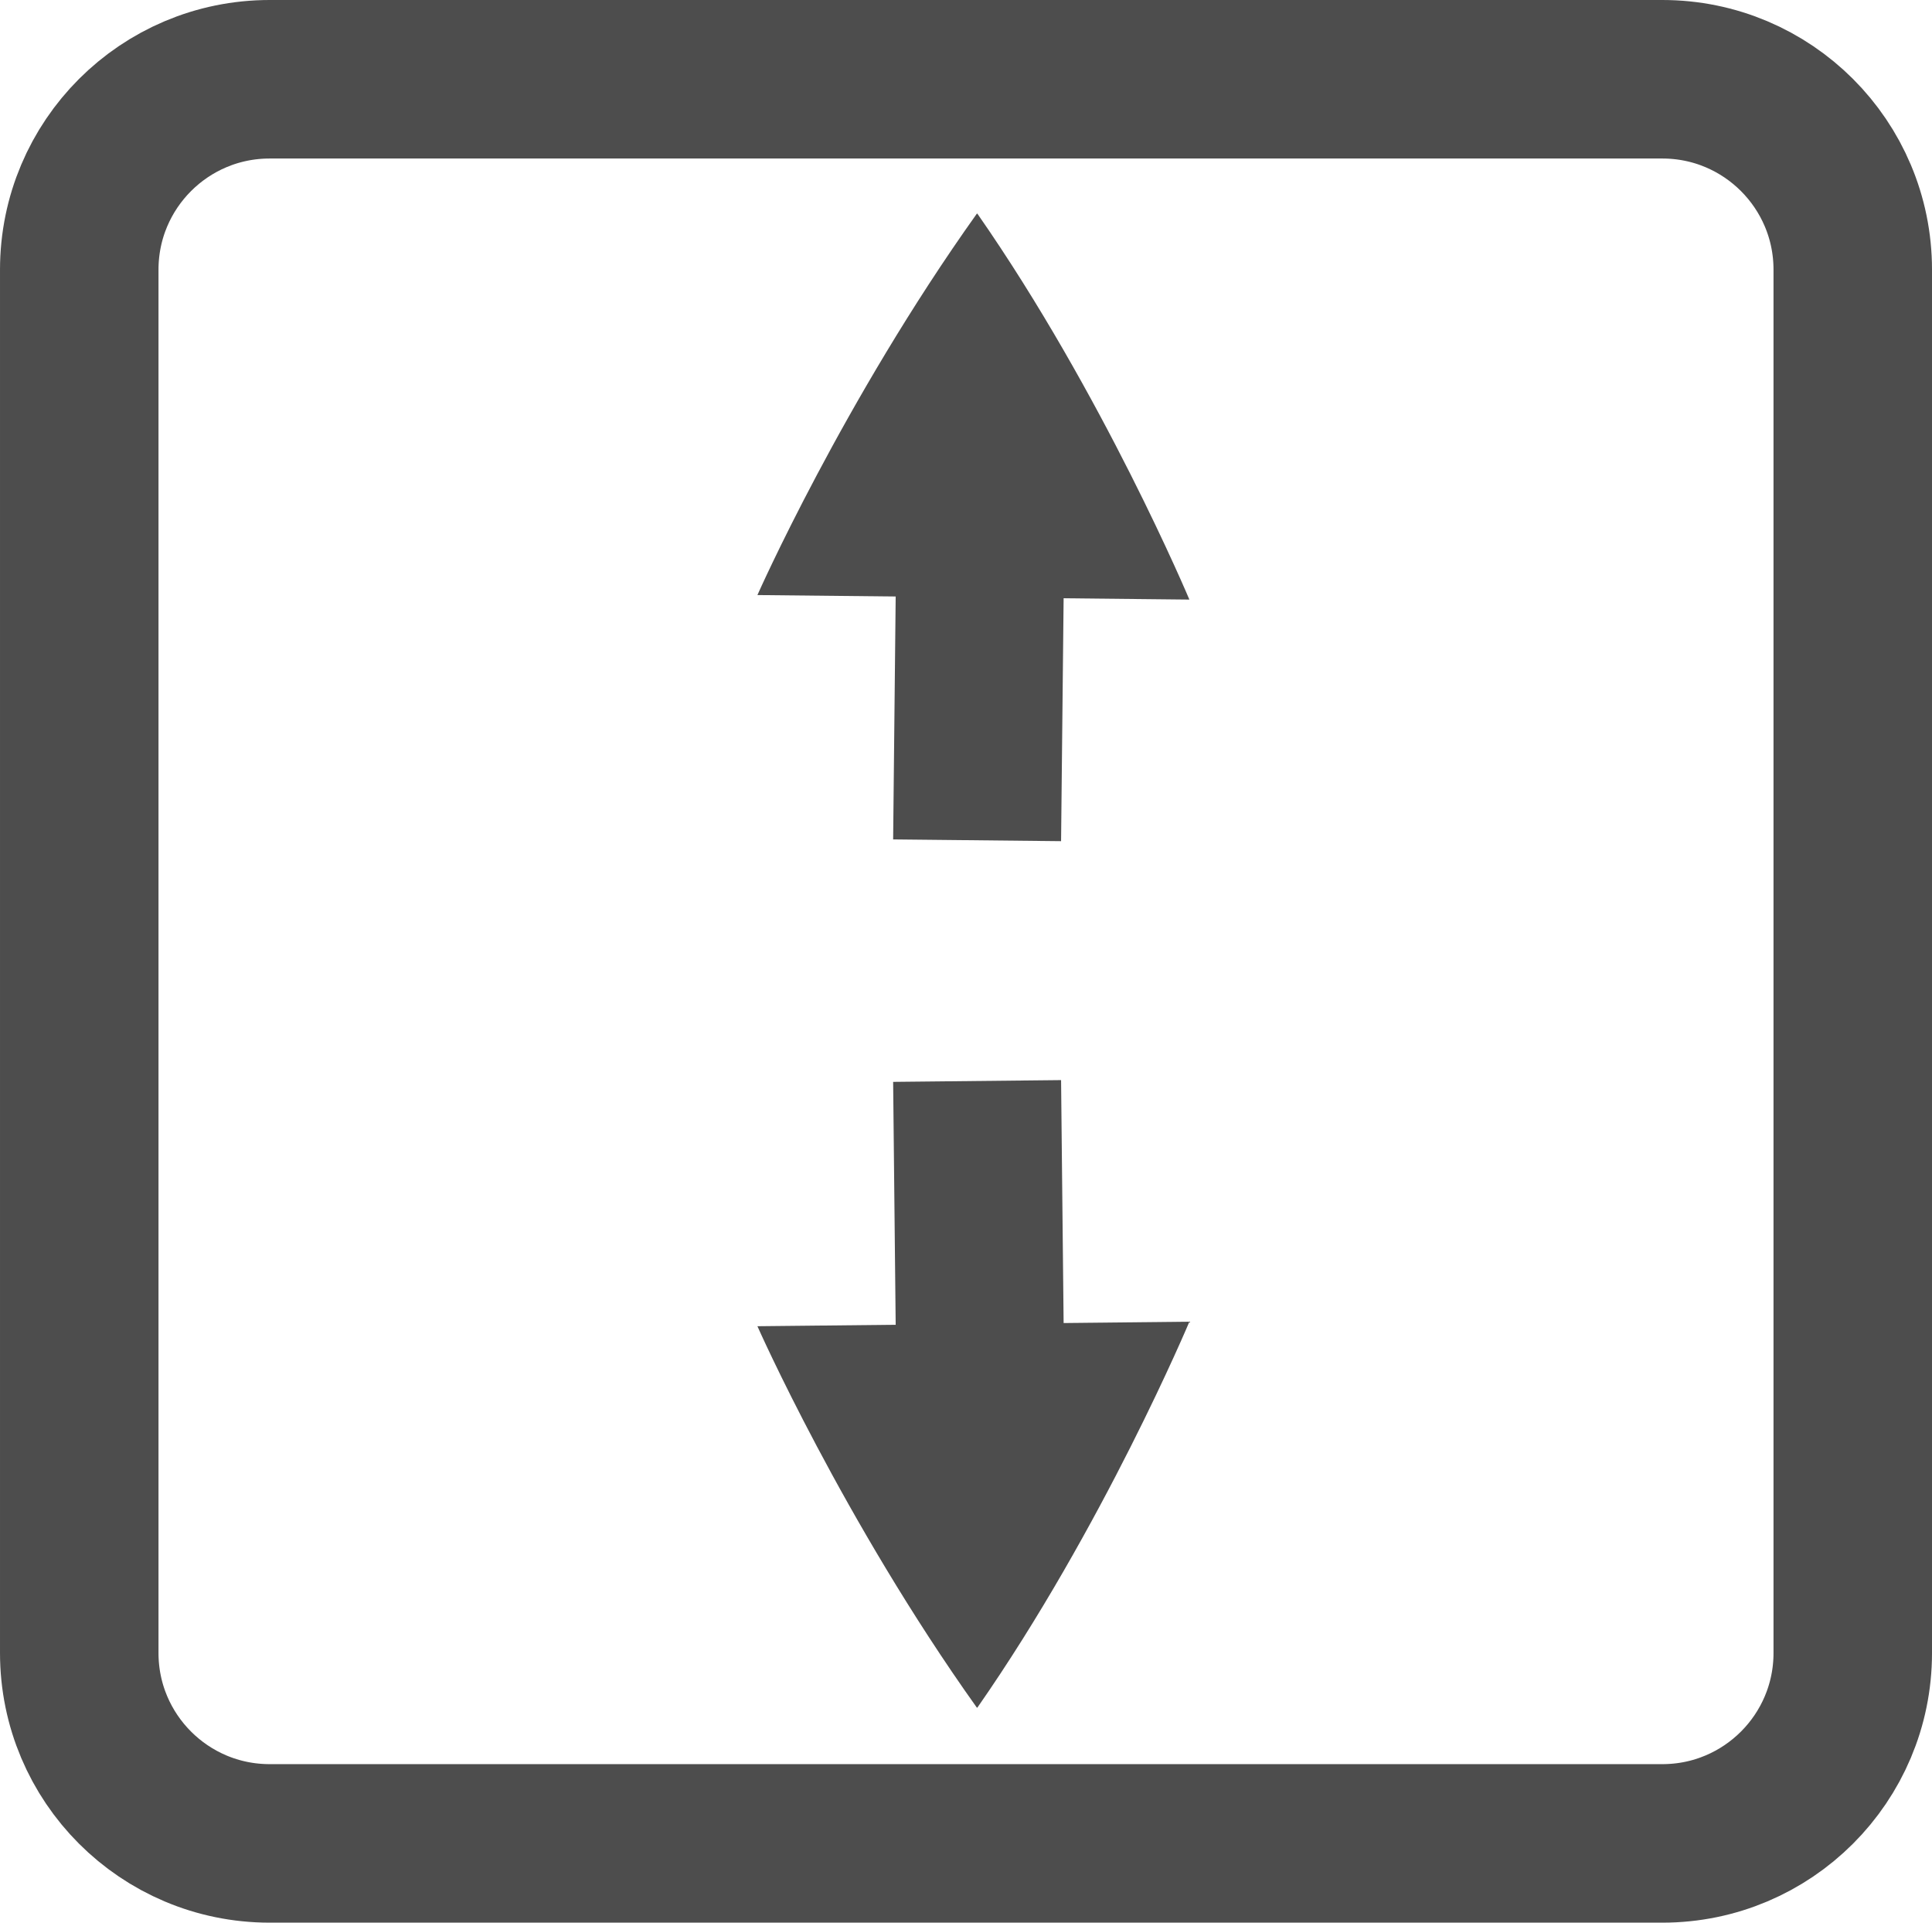
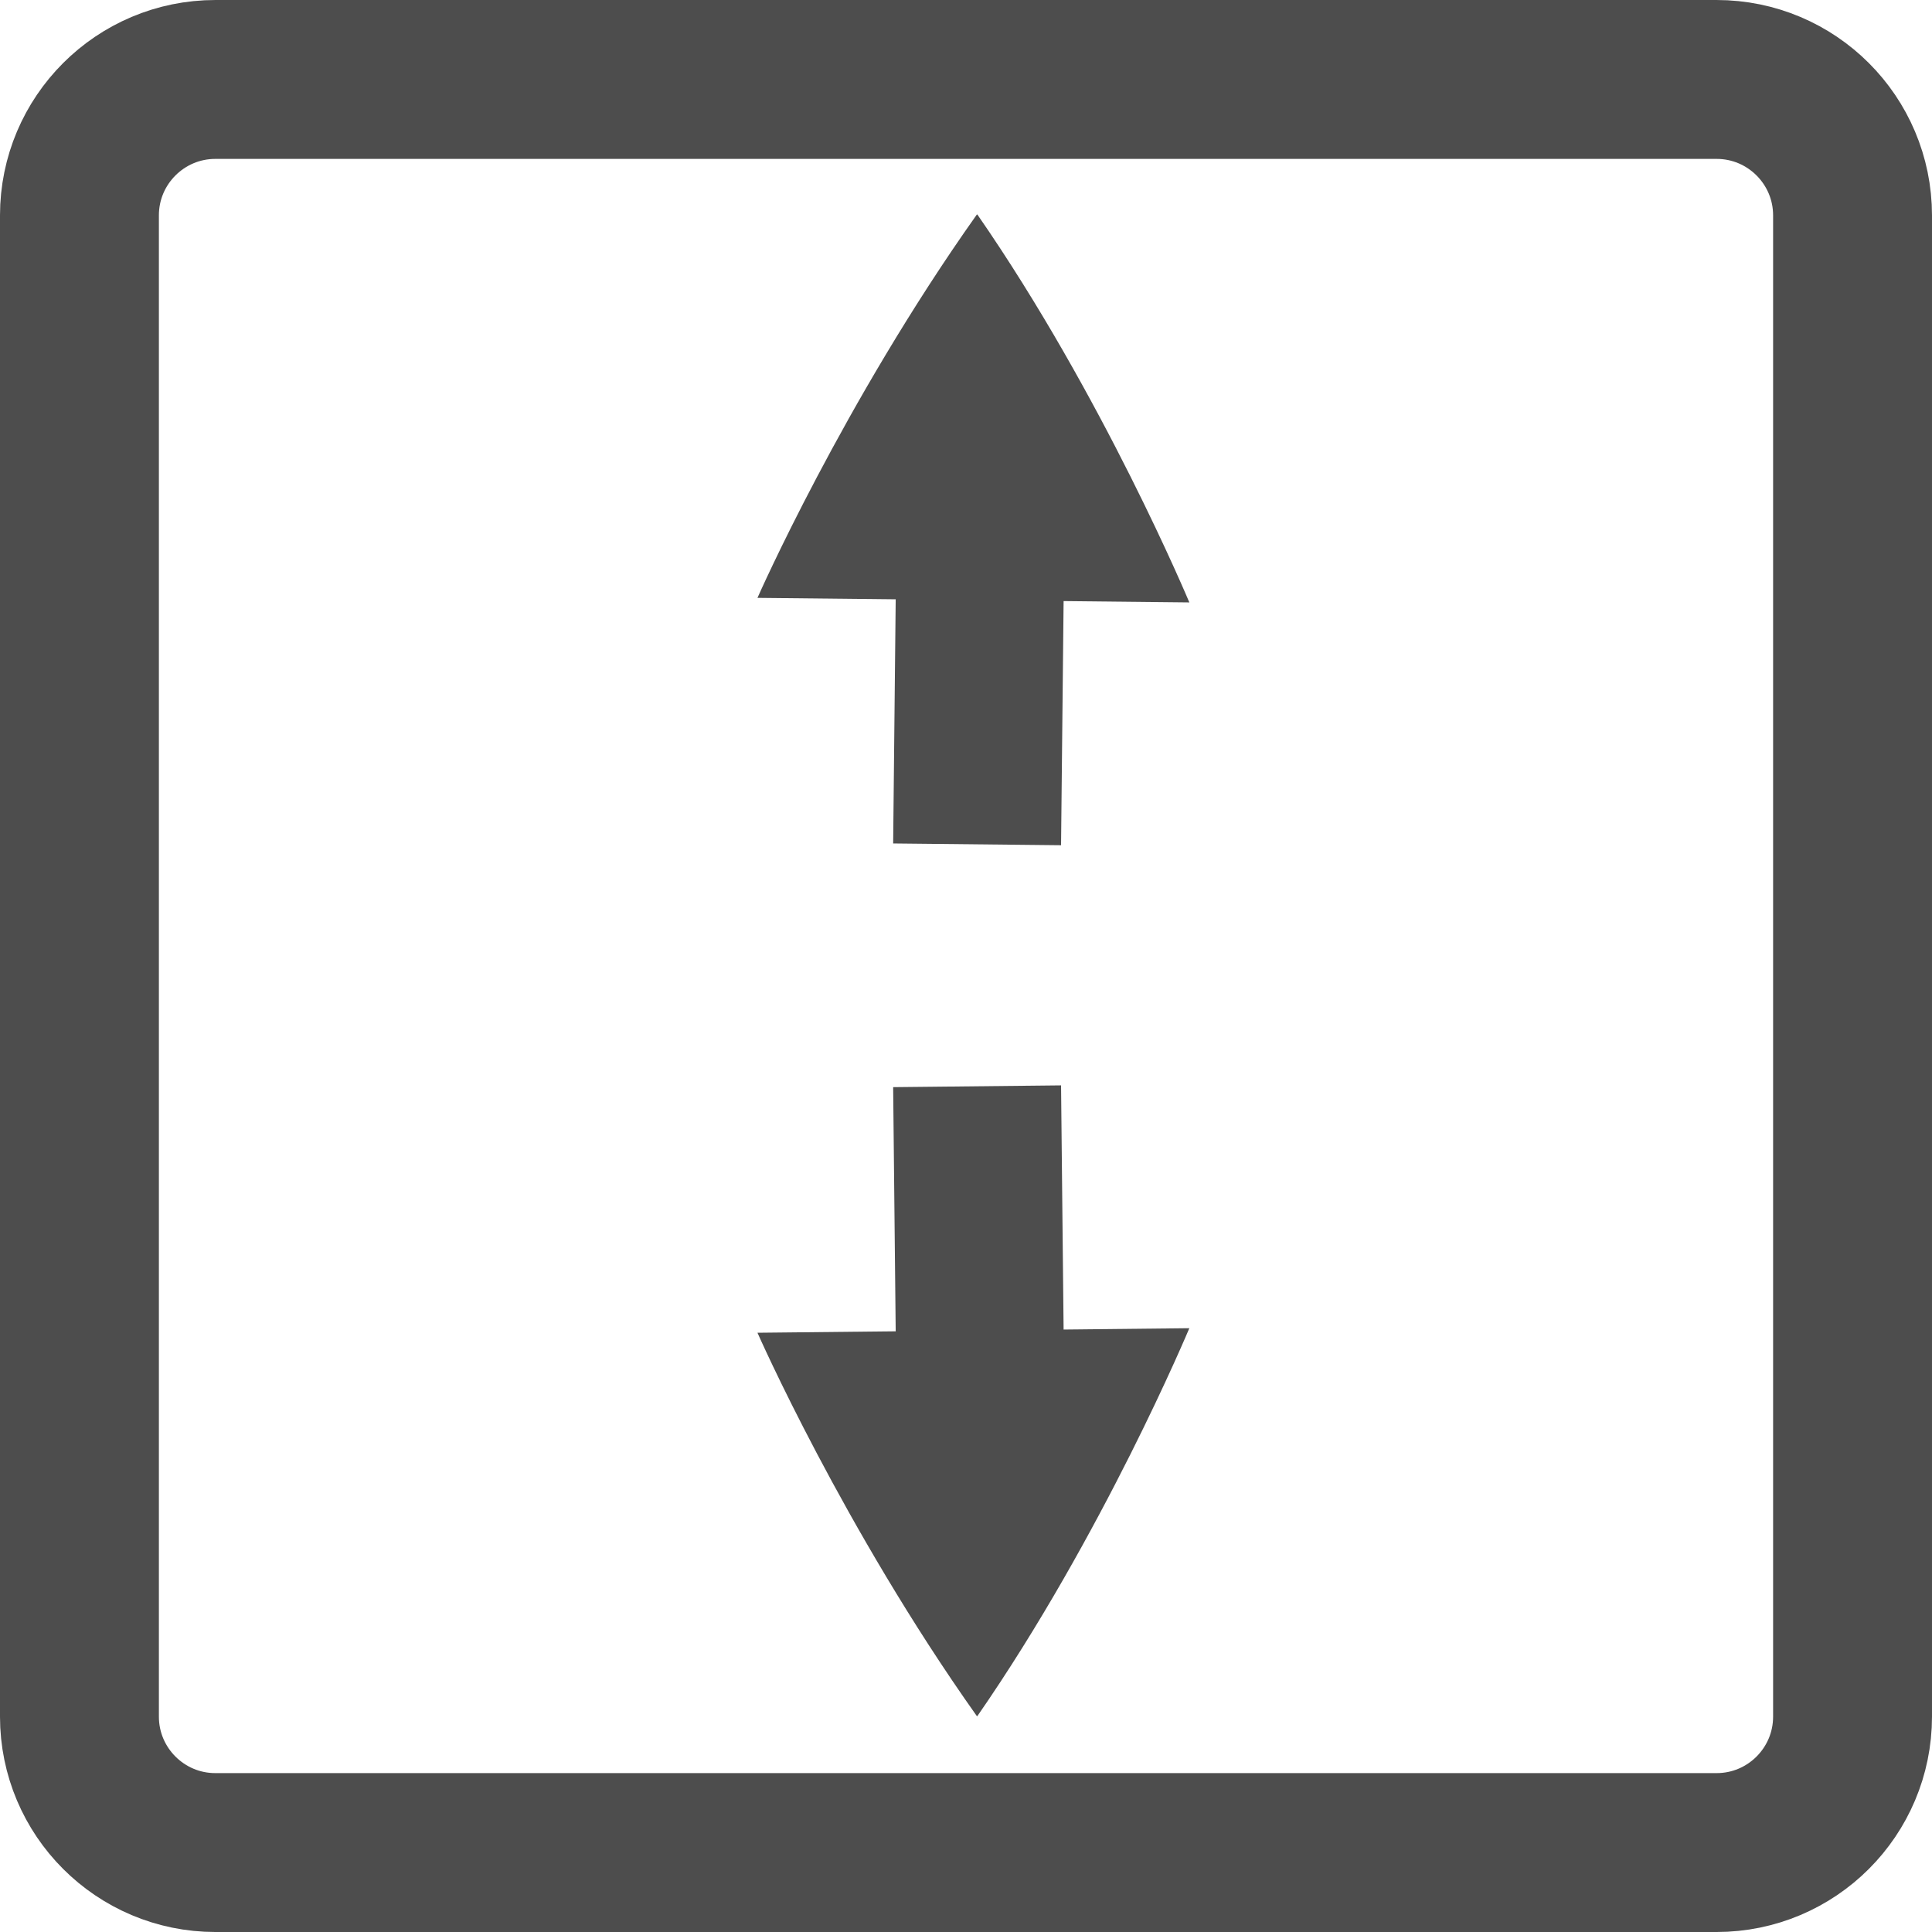
- <svg xmlns="http://www.w3.org/2000/svg" width="182.845" height="181.935" id="svg4874" version="1.1" viewBox="0 0 182.845 181.935">
+ <svg xmlns="http://www.w3.org/2000/svg" width="256" height="256" id="svg4874" version="1.1" viewBox="0 0 256 256">
  <defs id="defs4876" />
-   <g id="layer1" transform="translate(109.9796,-35.60271)">
+   <g id="layer1" transform="translate(109.9796,38.46262)">
    <g transform="matrix(0,-1,-1,0,373.5051,516.505)" id="g4845" style="display:inline">
      <g transform="matrix(0,-1,-1,0,567.3622,615.3622)" id="g1311">
-         <g id="g1313" transform="matrix(1.875,0,0,1.875,-366,-1657.817)">
+         <g id="g1313" transform="matrix(2.624595,0,0,2.6389,-565.0149,-2442.553)">
          <rect transform="translate(0,804.3622)" y="152" x="288" height="48" width="48" id="rect1315" style="opacity:0.212;fill:none;stroke:none" />
        </g>
-         <g style="fill:#4d4d4d;display:inline" transform="matrix(-0.6996633,-0.7144727,-0.7144727,0.6996633,561.1999,238.6705)" id="g3020-8-1">
-           <rect style="color:#000000;fill:#4d4d4d;fill-opacity:1;fill-rule:nonzero;stroke:none;stroke-width:4;marker:none;visibility:visible;display:inline;overflow:visible;enable-background:accumulate" id="rect3022-6-2" width="23.842" height="15.895" x="-93.007" y="-345.539" transform="matrix(-0.707107,0.7071066,-0.707107,-0.7071066,0,0)" />
-           <path id="path3024-2-6" d="m 289.838,159.516 c 0,0 19.625,-7.774 40.144,-11.217 0.003,0.003 0.005,0.006 0.005,0.012 0.003,0.005 9.3e-4,0.01 0.004,0.015 9.4e-4,0.007 0,0.011 0.004,0.015 0.002,0.006 0.002,0.009 0.005,0.012 -3.828,21.447 -11.253,40.072 -11.253,40.072 z" style="color:#000000;fill:#4d4d4d;fill-opacity:1;fill-rule:nonzero;stroke:none;stroke-width:3;marker:none;visibility:visible;display:inline;overflow:visible;enable-background:accumulate" />
+         <g style="display:inline;fill:#4d4d4d" transform="matrix(-0.9793775,-1.005559,-1.000107,0.9847156,732.8647,226.5892)" id="g3020-8-1">
+           <rect style="color:#000000;display:inline;overflow:visible;visibility:visible;fill:#4d4d4d;fill-opacity:1;fill-rule:nonzero;stroke:none;stroke-width:4;marker:none;enable-background:accumulate" id="rect3022-6-2" width="23.842" height="15.895" x="-93.007" y="-345.539" transform="rotate(135)" />
+           <path id="path3024-2-6" d="m 289.838,159.516 c 0,0 19.625,-7.774 40.144,-11.217 0.003,0.003 0.005,0.006 0.005,0.012 0.003,0.005 9.3e-4,0.01 0.004,0.015 9.4e-4,0.007 0,0.011 0.004,0.015 0.002,0.006 0.002,0.009 0.005,0.012 -3.828,21.447 -11.253,40.072 -11.253,40.072 z" style="color:#000000;display:inline;overflow:visible;visibility:visible;fill:#4d4d4d;fill-opacity:1;fill-rule:nonzero;stroke:none;stroke-width:3;marker:none;enable-background:accumulate" />
        </g>
-         <g style="fill:#4d4d4d;display:inline" transform="matrix(-0.6996633,0.7144727,-0.7144727,-0.6996633,561.1999,116.0539)" id="g3020-8-1-7">
-           <rect style="color:#000000;fill:#4d4d4d;fill-opacity:1;fill-rule:nonzero;stroke:none;stroke-width:4;marker:none;visibility:visible;display:inline;overflow:visible;enable-background:accumulate" id="rect3022-6-2-1" width="23.842" height="15.895" x="-93.007" y="-345.539" transform="matrix(-0.707107,0.7071066,-0.707107,-0.7071066,0,0)" />
-           <path id="path3024-2-6-5" d="m 289.838,159.516 c 0,0 19.625,-7.774 40.144,-11.217 0.003,0.003 0.005,0.006 0.005,0.012 0.003,0.005 9.3e-4,0.01 0.004,0.015 9.4e-4,0.007 0,0.011 0.004,0.015 0.002,0.006 0.002,0.009 0.005,0.012 -3.828,21.447 -11.253,40.072 -11.253,40.072 z" style="color:#000000;fill:#4d4d4d;fill-opacity:1;fill-rule:nonzero;stroke:none;stroke-width:3;marker:none;visibility:visible;display:inline;overflow:visible;enable-background:accumulate" />
+         <g style="display:inline;fill:#4d4d4d" transform="matrix(-0.9793775,1.005558,-1.000107,-0.9847156,732.8647,54.01693)" id="g3020-8-1-7">
+           <rect style="color:#000000;display:inline;overflow:visible;visibility:visible;fill:#4d4d4d;fill-opacity:1;fill-rule:nonzero;stroke:none;stroke-width:4;marker:none;enable-background:accumulate" id="rect3022-6-2-1" width="23.842" height="15.895" x="-93.007" y="-345.539" transform="rotate(135)" />
+           <path id="path3024-2-6-5" d="m 289.838,159.516 c 0,0 19.625,-7.774 40.144,-11.217 0.003,0.003 0.005,0.006 0.005,0.012 0.003,0.005 9.3e-4,0.01 0.004,0.015 9.4e-4,0.007 0,0.011 0.004,0.015 0.002,0.006 0.002,0.009 0.005,0.012 -3.828,21.447 -11.253,40.072 -11.253,40.072 z" style="color:#000000;display:inline;overflow:visible;visibility:visible;fill:#4d4d4d;fill-opacity:1;fill-rule:nonzero;stroke:none;stroke-width:3;marker:none;enable-background:accumulate" />
        </g>
-         <rect style="fill:none;stroke:#4d4d4d;stroke-width:15;stroke-miterlimit:4;stroke-dasharray:none" id="rect3782" width="167.845" height="166.935" x="139.378" y="93.96" ry="18.018" />
+         <rect style="fill:none;stroke:#4d4d4d;stroke-width:21.054;stroke-miterlimit:4;stroke-dasharray:none" id="rect3782" width="234.946" height="234.946" x="142.404" y="22.922" ry="18.018" rx="18.018" />
      </g>
    </g>
  </g>
</svg>
